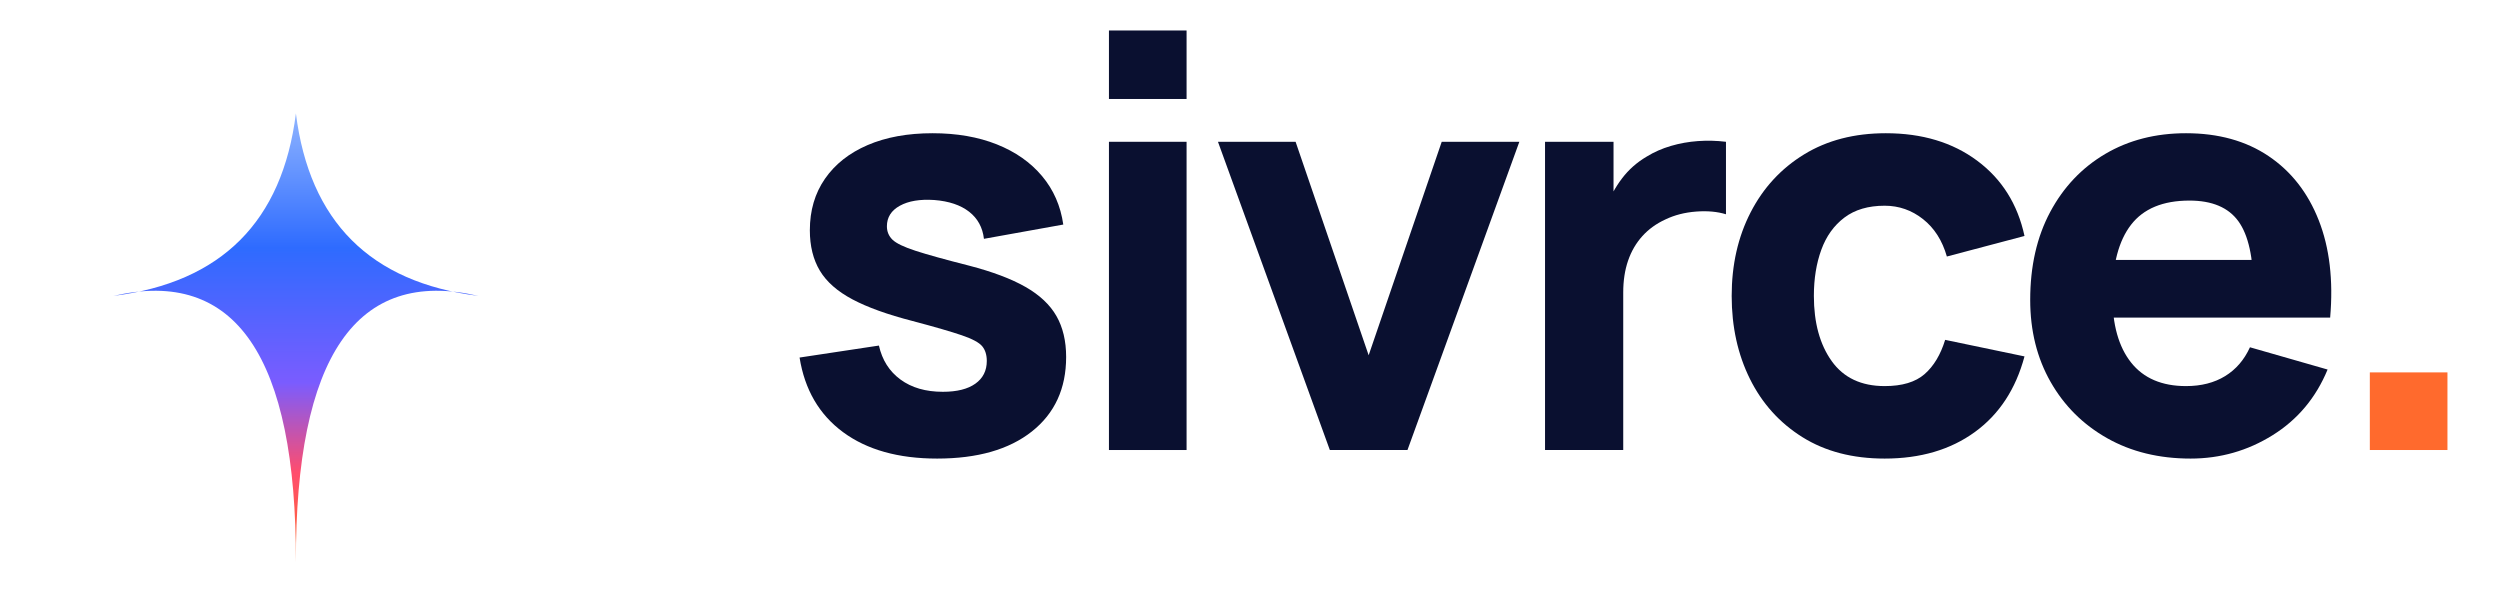
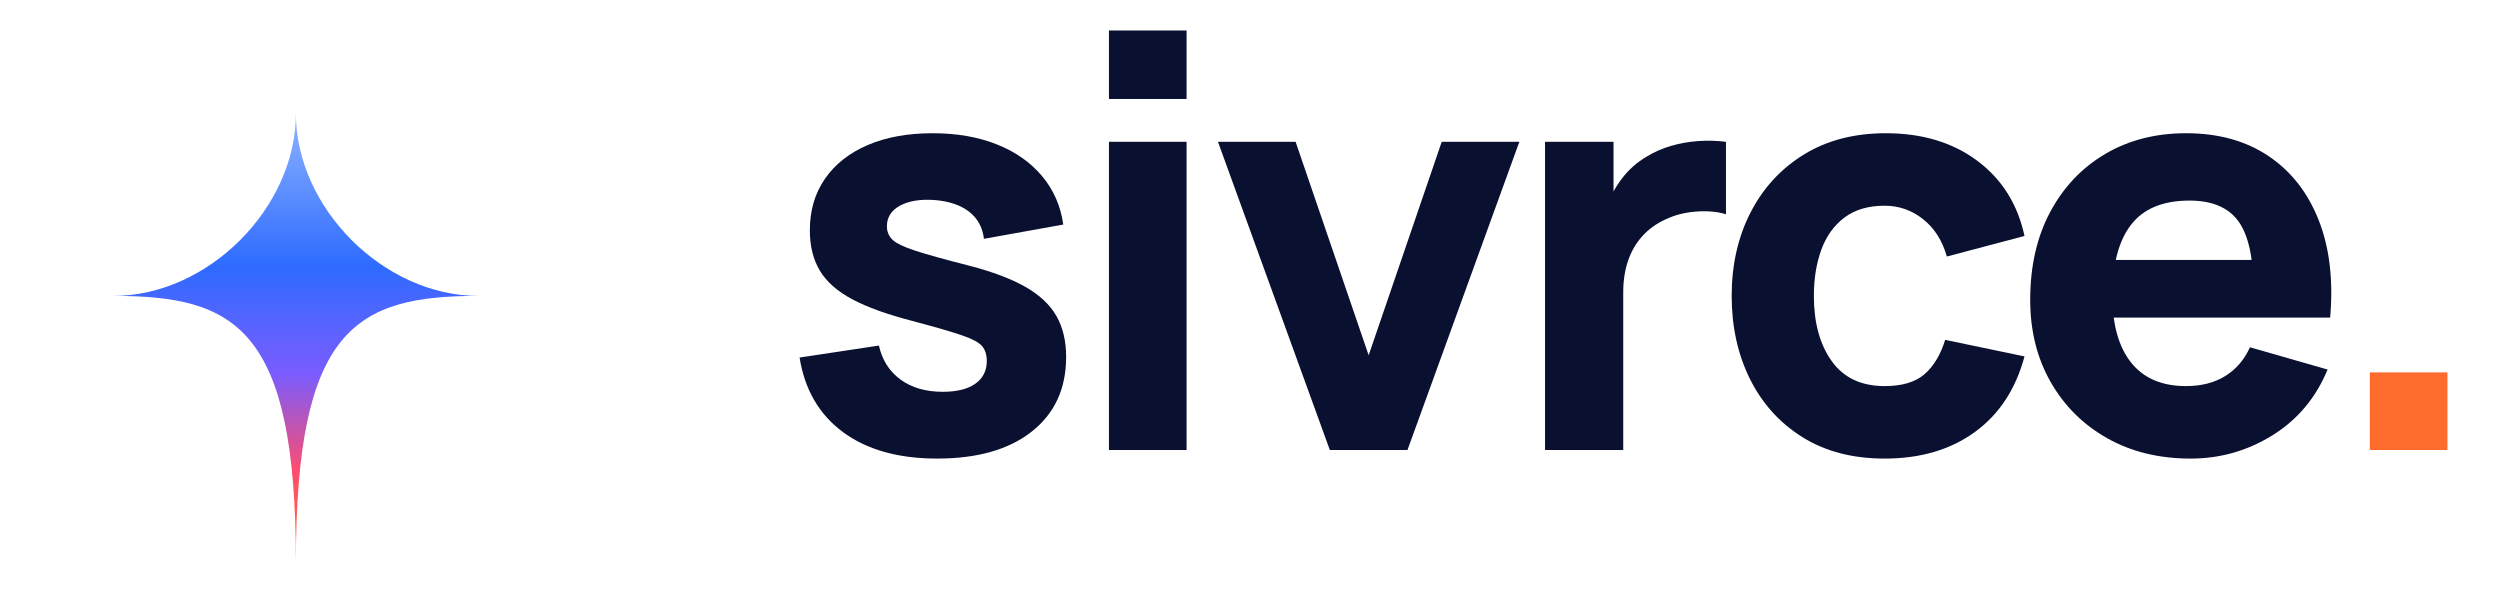
<svg xmlns="http://www.w3.org/2000/svg" viewBox="0 0 202.77 48">
  <defs>
    <linearGradient id="gCmaster" x1="24" y1="9.20" x2="24" y2="45.60" gradientUnits="userSpaceOnUse">
      <stop offset="0.0" stop-color="#8FB4FF" />
-       <stop offset="0.3" stop-color="#2E6BFF" />
-       <stop offset="0.6" stop-color="#7A5CFF" />
+       <stop offset="0.34" stop-color="#2E6BFF" />
+       <stop offset="0.58" stop-color="#7A5CFF" />
      <stop offset="0.8" stop-color="#FF4D6D" />
      <stop offset="1.0" stop-color="#FF6A2D" />
    </linearGradient>
  </defs>
-   <path d="M24.00 9.20Q25.65 22.35 38.80 24.00Q23.95 20.55 24.00 45.60Q24.05 20.55 9.20 24.00Q22.35 22.35 24.00 9.20Z" fill="url(#gCmaster)" />
+   <path d="M24.00 9.20C24.00 16.87 31.13 24.00 38.80 24.00C28.87 24.00 24.00 26.61 24.00 45.60C24.00 26.61 19.13 24.00 9.20 24.00C16.87 24.00 24.00 16.87 24.00 9.20Z" fill="url(#gCmaster)" />
  <g transform="translate(63.000 36.500) scale(0.023148)">
    <path d="M562.0 30Q358.0 30 232.5 -62.5Q107.0 -155 80.0 -324L358.0 -366Q375.0 -290 433.5 -247.0Q492.0 -204 582.0 -204Q656.0 -204 696.0 -232.5Q736.0 -261 736.0 -312Q736.0 -344 720.0 -363.5Q704.0 -383 648.5 -402.0Q593.0 -421 476.0 -452Q344.0 -486 265.0 -528.0Q186.0 -570 151.0 -628.5Q116.0 -687 116.0 -770Q116.0 -874 169.0 -950.5Q222.0 -1027 318.5 -1068.5Q415.0 -1110 546.0 -1110Q673.0 -1110 771.0 -1071.0Q869.0 -1032 929.5 -960.0Q990.0 -888 1004.0 -790L726.0 -740Q719.0 -800 674.0 -835.0Q629.0 -870 552.0 -876Q477.0 -881 431.5 -856.0Q386.0 -831 386.0 -784Q386.0 -756 405.5 -737.0Q425.0 -718 486.5 -698.0Q548.0 -678 674.0 -646Q797.0 -614 871.5 -571.5Q946.0 -529 980.0 -469.5Q1014.0 -410 1014.0 -326Q1014.0 -160 894.0 -65.0Q774.0 30 562.0 30Z" fill="#0A1030" />
    <path d="M1164.0 -1230V-1470H1436.0V-1230ZM1164.0 0V-1080H1436.0V0Z" fill="#0A1030" />
    <path d="M1938.0 0 1546.0 -1080H1818.0L2074.0 -332L2330.0 -1080H2602.0L2210.0 0Z" fill="#0A1030" />
    <path d="M2692.0 0V-1080H2932.0V-816L2906.0 -850Q2927.0 -906 2962.0 -952.0Q2997.0 -998 3048.0 -1028Q3087.0 -1052 3133.0 -1065.5Q3179.0 -1079 3228.0 -1082.5Q3277.0 -1086 3326.0 -1080V-826Q3281.0 -840 3221.5 -835.5Q3162.0 -831 3114.0 -808Q3066.0 -786 3033.0 -749.5Q3000.0 -713 2983.0 -663.5Q2966.0 -614 2966.0 -552V0Z" fill="#0A1030" />
    <path d="M3882.0 30Q3714.0 30 3594.0 -45.0Q3474.0 -120 3410.0 -249.0Q3346.0 -378 3346.0 -540Q3346.0 -704 3412.5 -833.0Q3479.0 -962 3600.0 -1036.0Q3721.0 -1110 3886.0 -1110Q4077.0 -1110 4206.5 -1013.5Q4336.0 -917 4372.0 -750L4100.0 -678Q4076.0 -762 4016.5 -809.0Q3957.0 -856 3882.0 -856Q3796.0 -856 3741.0 -814.5Q3686.0 -773 3660.0 -701.5Q3634.0 -630 3634.0 -540Q3634.0 -399 3696.5 -311.5Q3759.0 -224 3882.0 -224Q3974.0 -224 4022.0 -266.0Q4070.0 -308 4094.0 -386L4372.0 -328Q4326.0 -156 4198.0 -63.0Q4070.0 30 3882.0 30Z" fill="#0A1030" />
    <path d="M4954.0 30Q4788.0 30 4661.5 -41.5Q4535.0 -113 4463.5 -238.5Q4392.0 -364 4392.0 -526Q4392.0 -703 4462.0 -834.0Q4532.0 -965 4655.0 -1037.5Q4778.0 -1110 4938.0 -1110Q5108.0 -1110 5227.0 -1030.0Q5346.0 -950 5403.0 -805.0Q5460.0 -660 5443.0 -464H5174.0V-564Q5174.0 -729 5121.5 -801.5Q5069.0 -874 4950.0 -874Q4811.0 -874 4745.5 -789.5Q4680.0 -705 4680.0 -540Q4680.0 -389 4745.5 -306.5Q4811.0 -224 4938.0 -224Q5018.0 -224 5075.0 -259.0Q5132.0 -294 5162.0 -360L5434.0 -282Q5373.0 -134 5241.5 -52.0Q5110.0 30 4954.0 30ZM4596.0 -464V-666H5312.0V-464Z" fill="#0A1030" />
    <path d="M5582.0 0V-272H5854.0V0Z" fill="#FF6A2D" />
  </g>
</svg>
